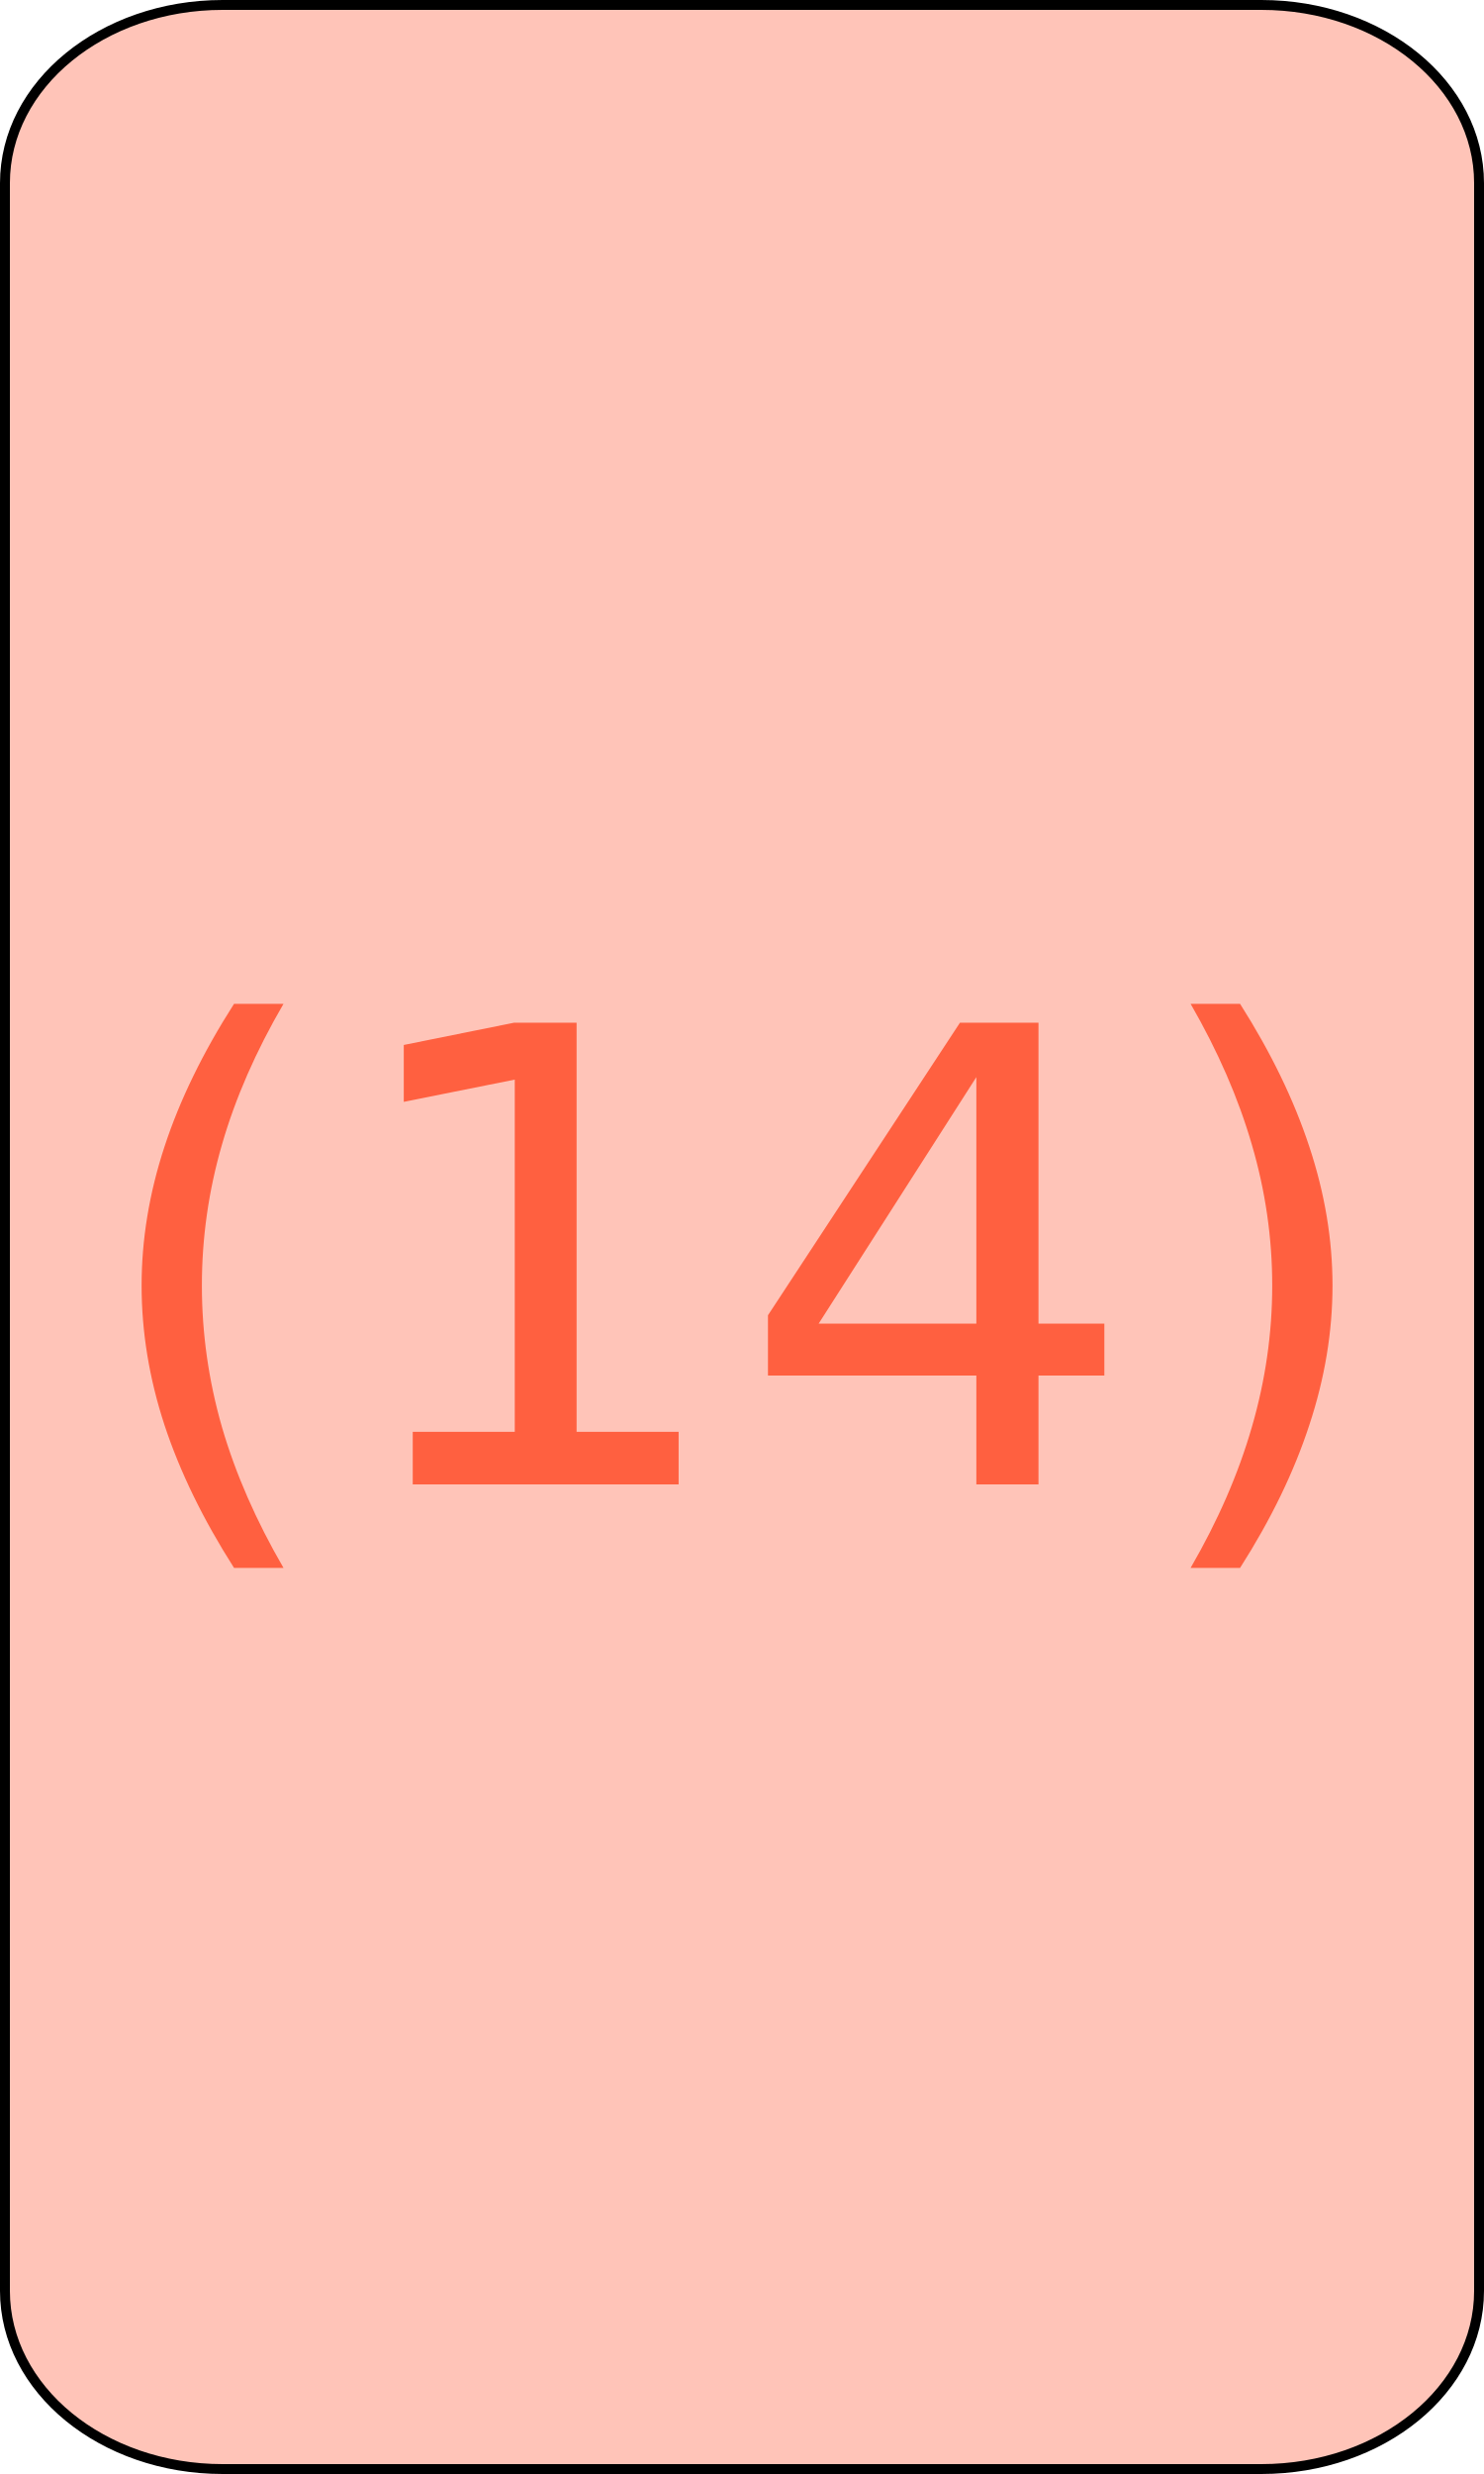
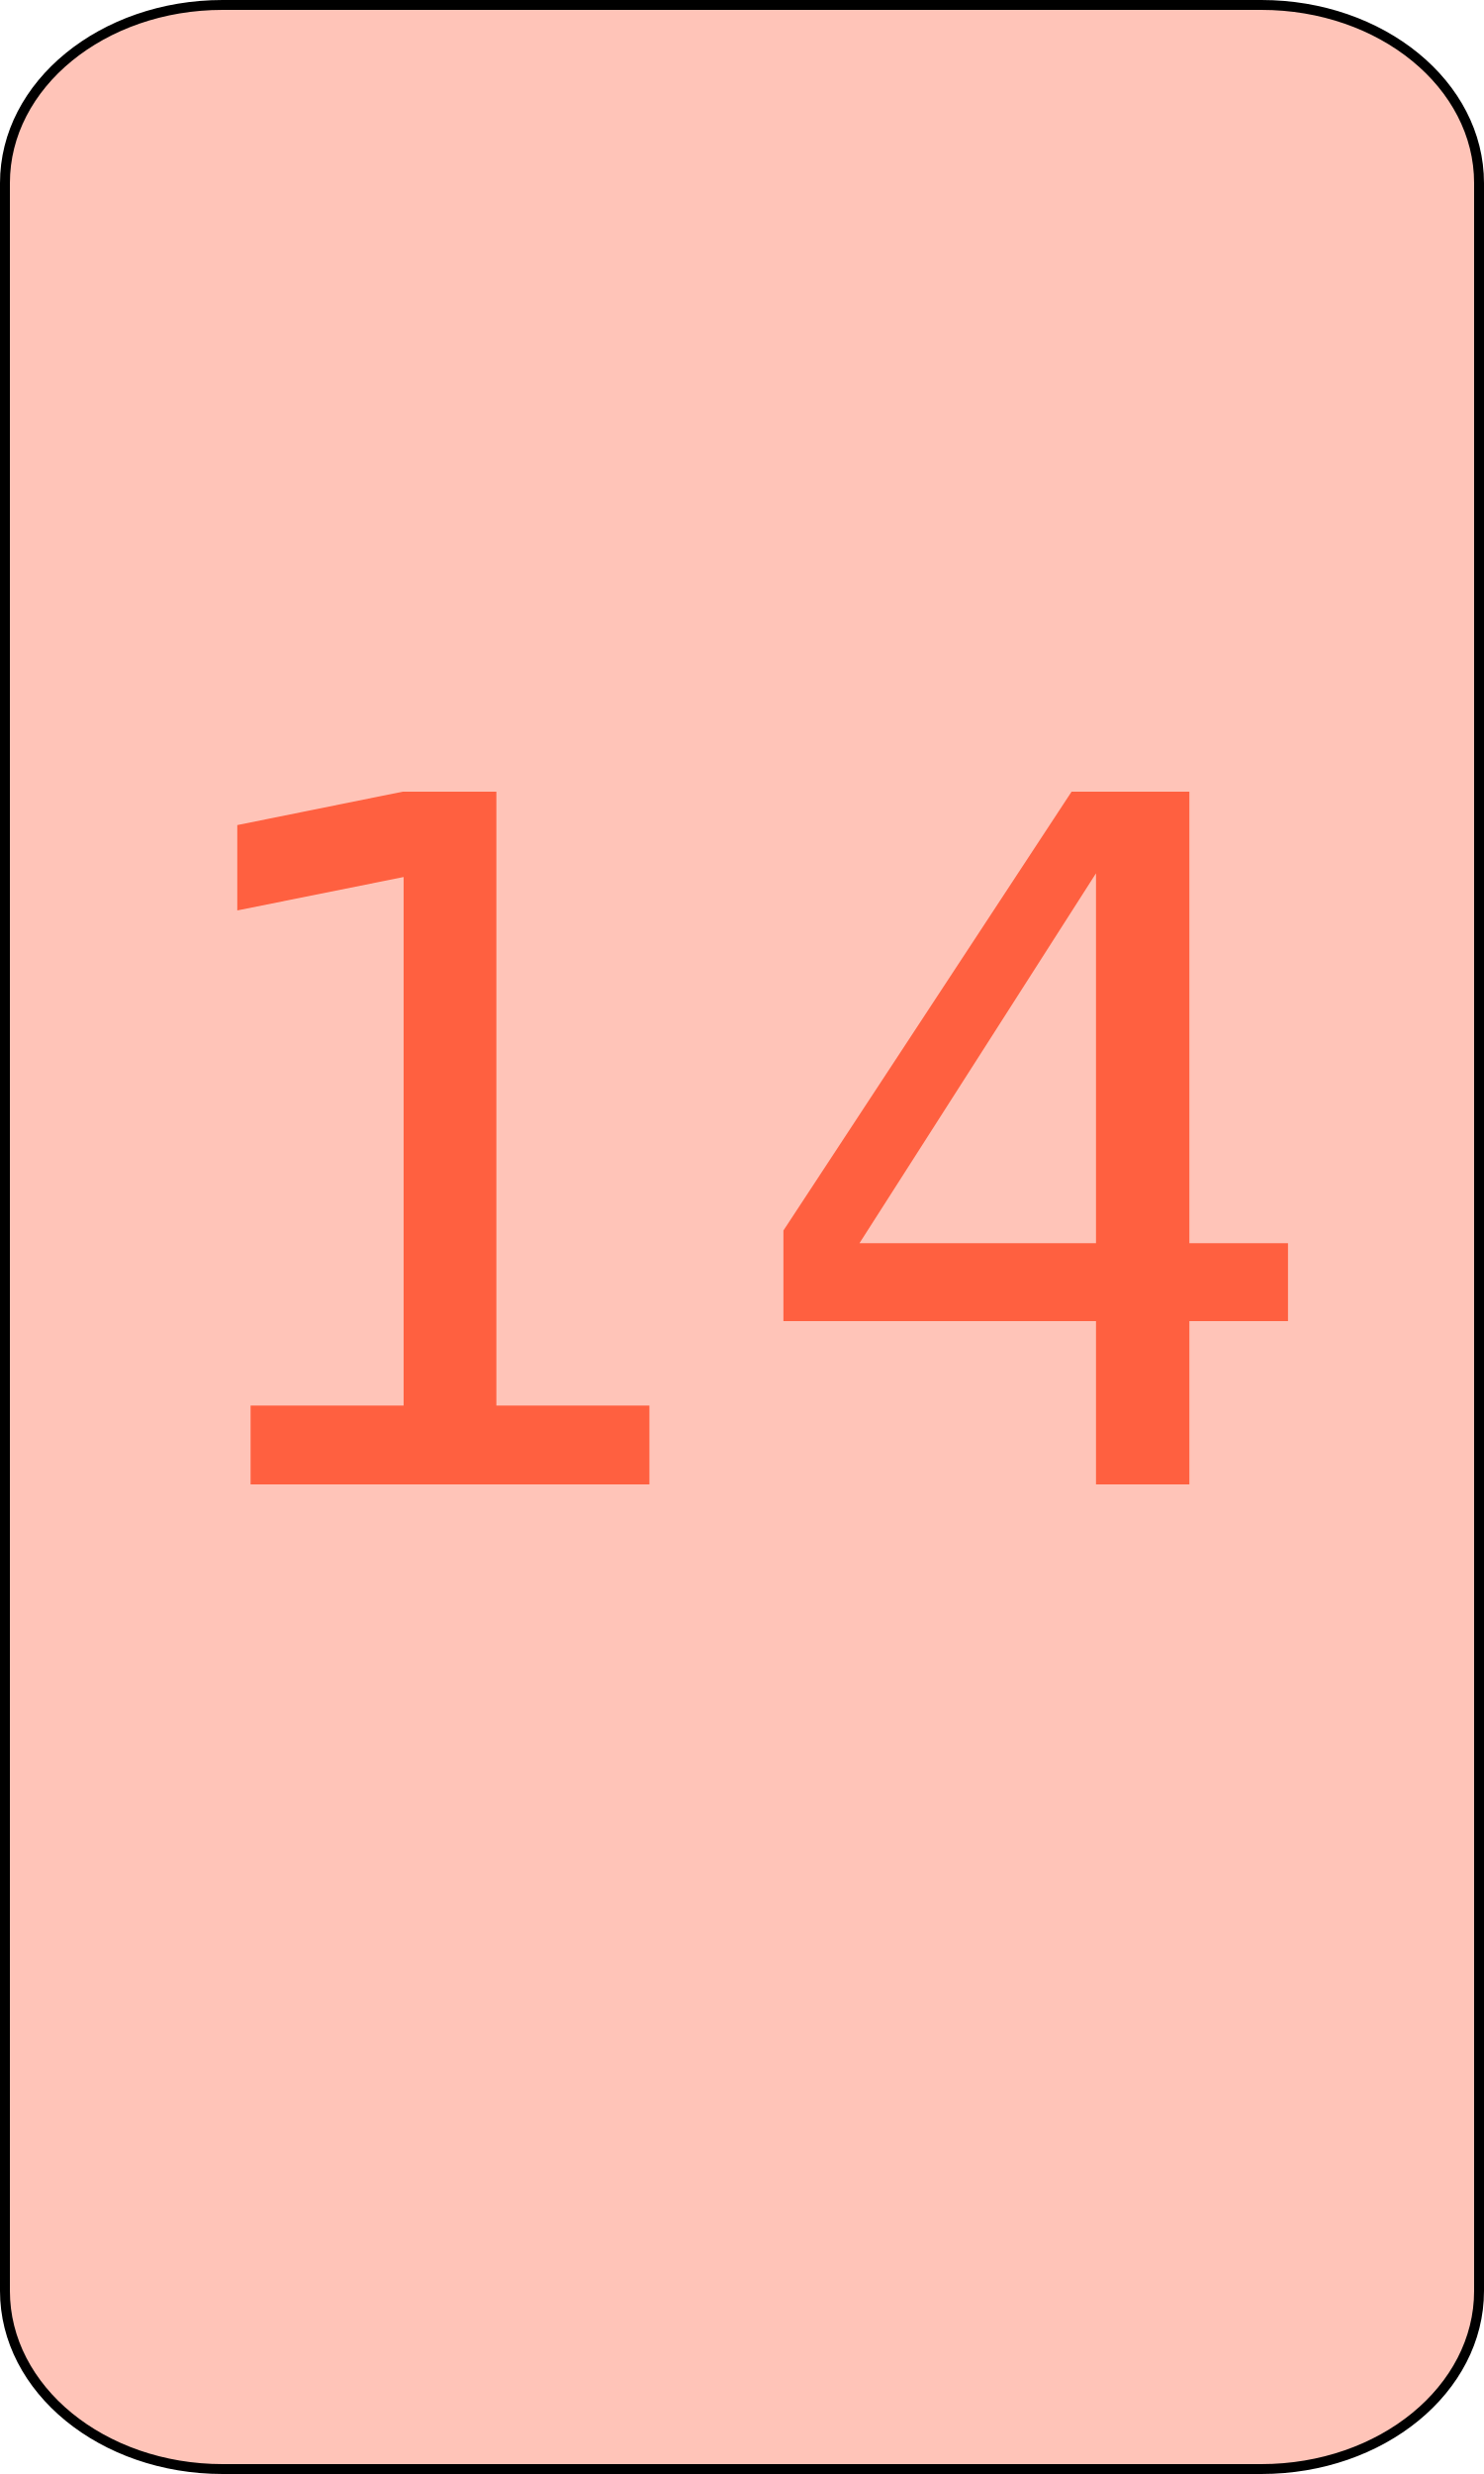
<svg xmlns="http://www.w3.org/2000/svg" version="1.0" width="75" height="125">
  <rect width="74.5" height="124.5" rx="11" ry="9" x="0.25" y="0.25" style="fill:#FFC4B8;fill-opacity:1;stroke:#000000;stroke-width:0.5" />
  <g>
    <text style="font-size:12px;text-anchor:middle;text-align:center;font-family:Bitstream Vera Sans;fill:#FF6040">
-       <tspan x="37.25" y="75" style="font-size:32px;">(14)</tspan>
+       <tspan x="37.25" y="75" style="font-size:48px;">14</tspan>
    </text>
  </g>
</svg>
